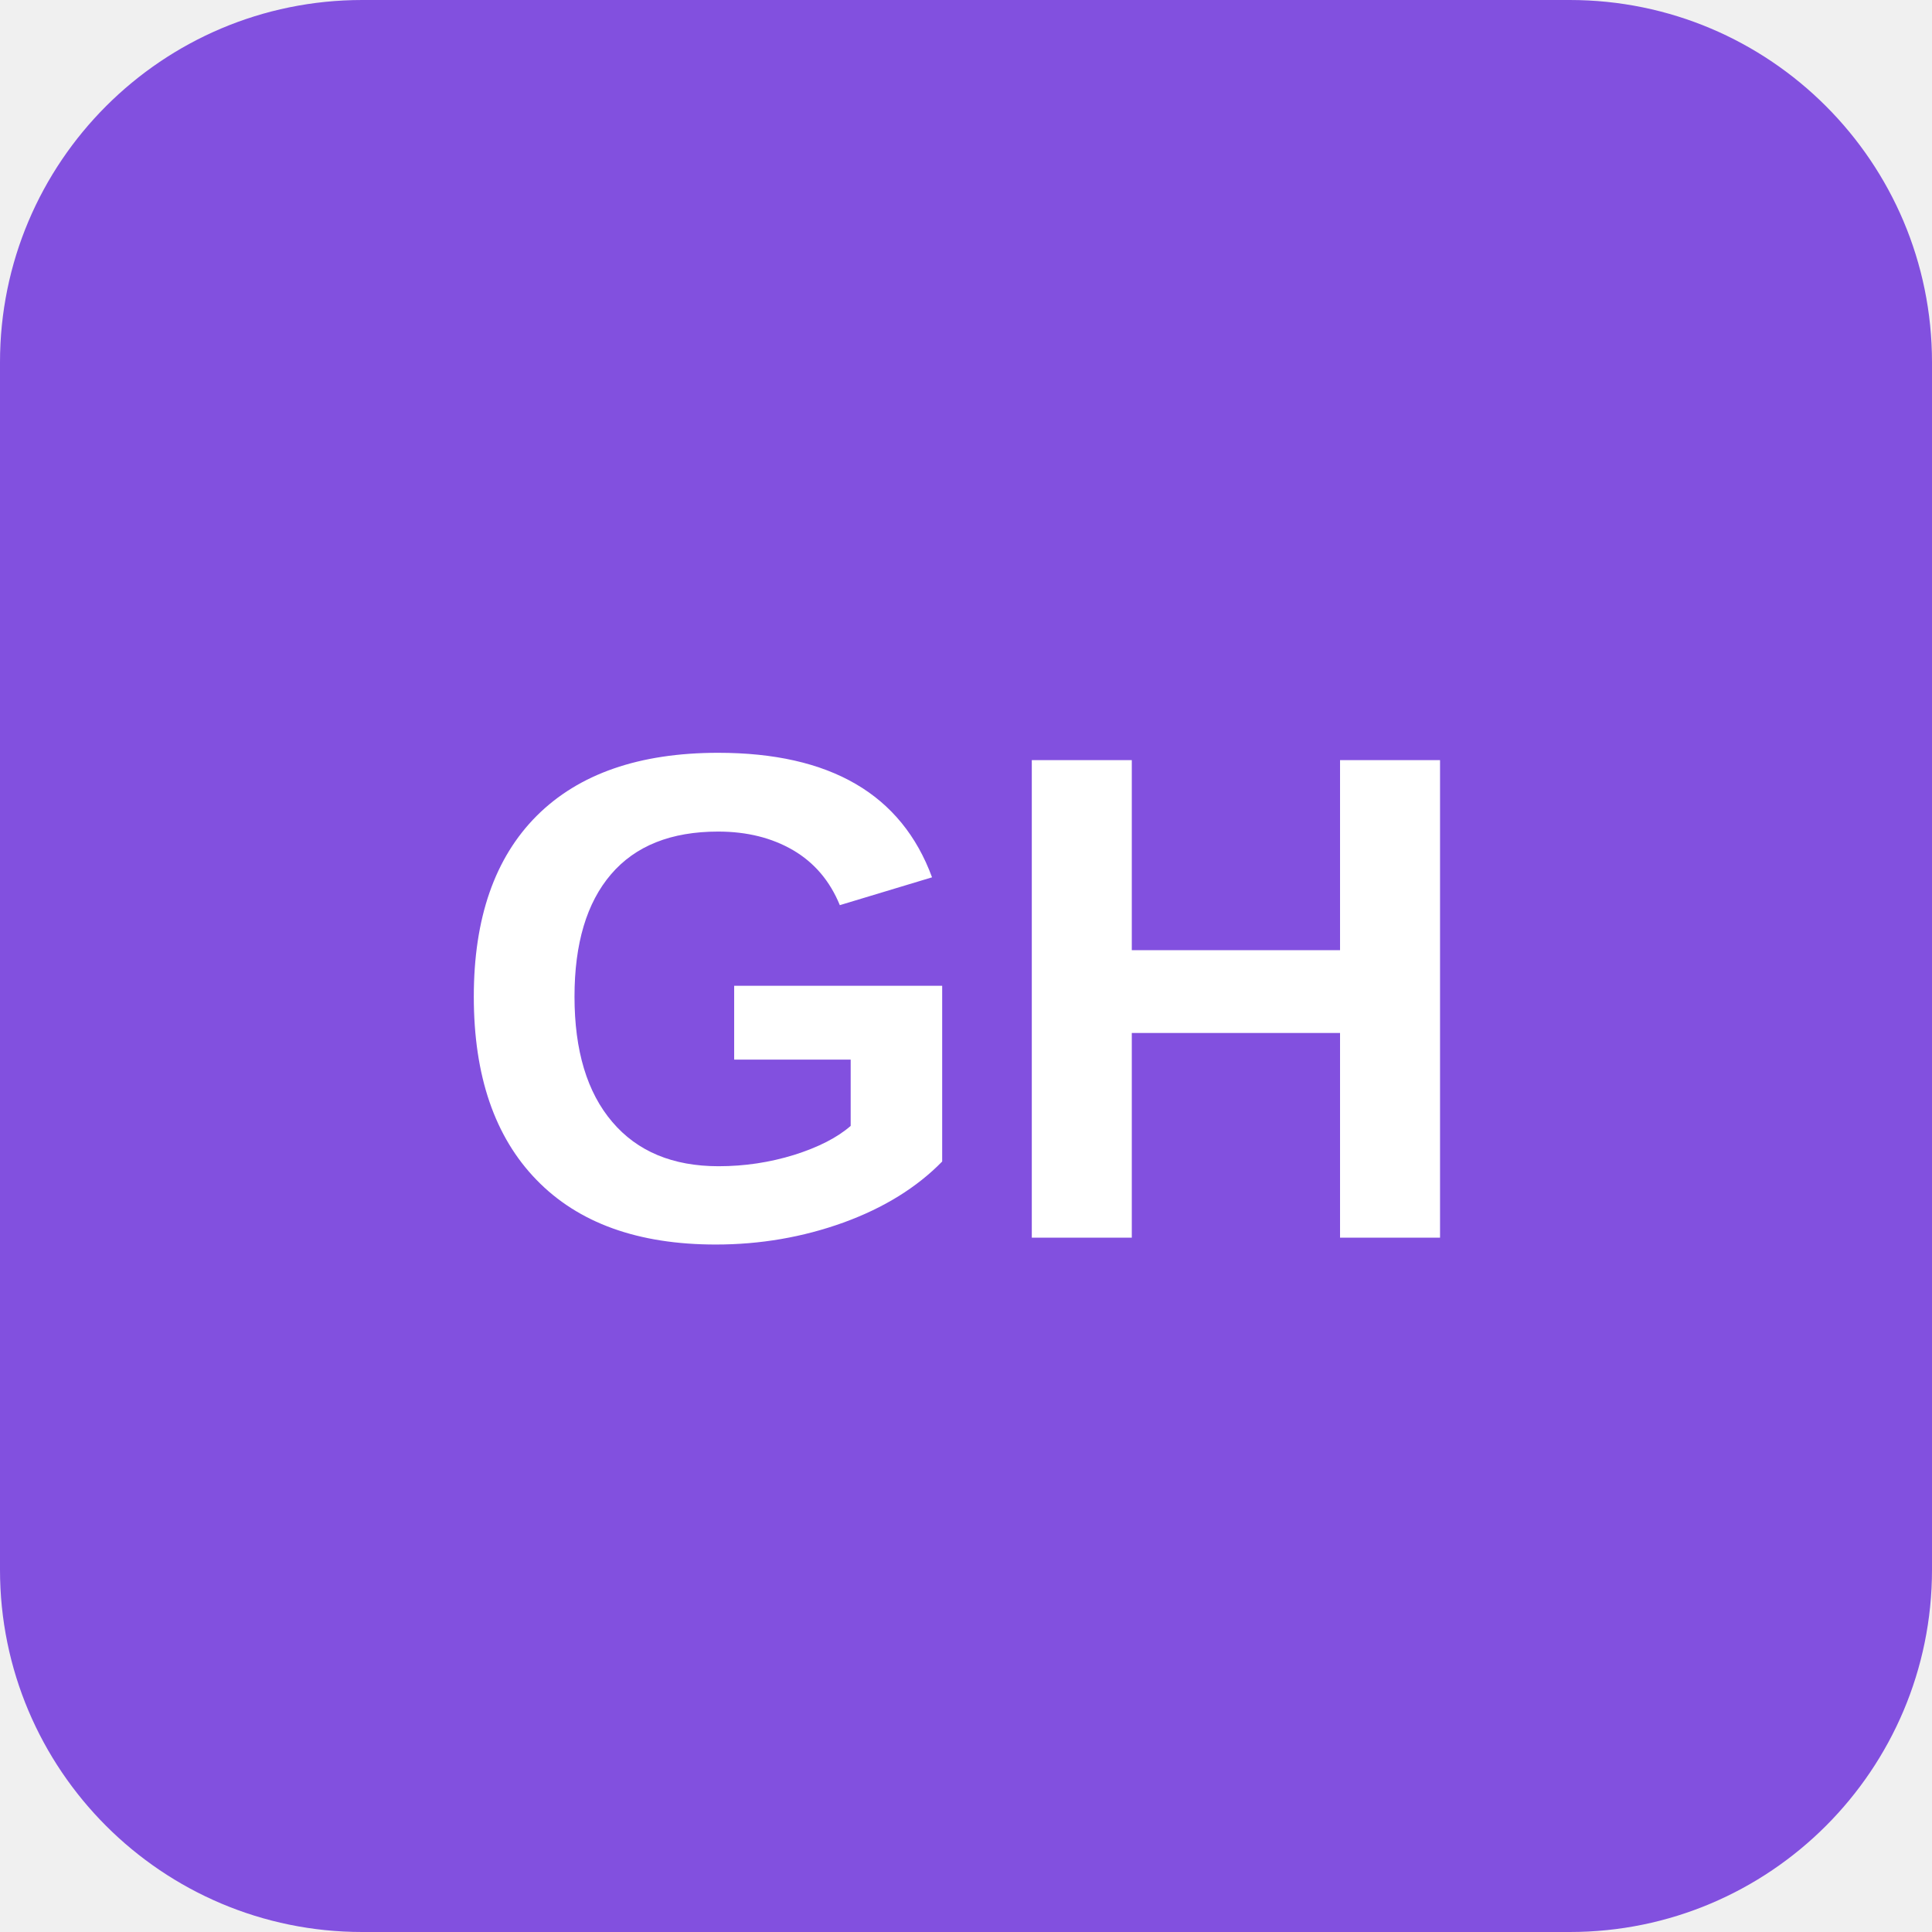
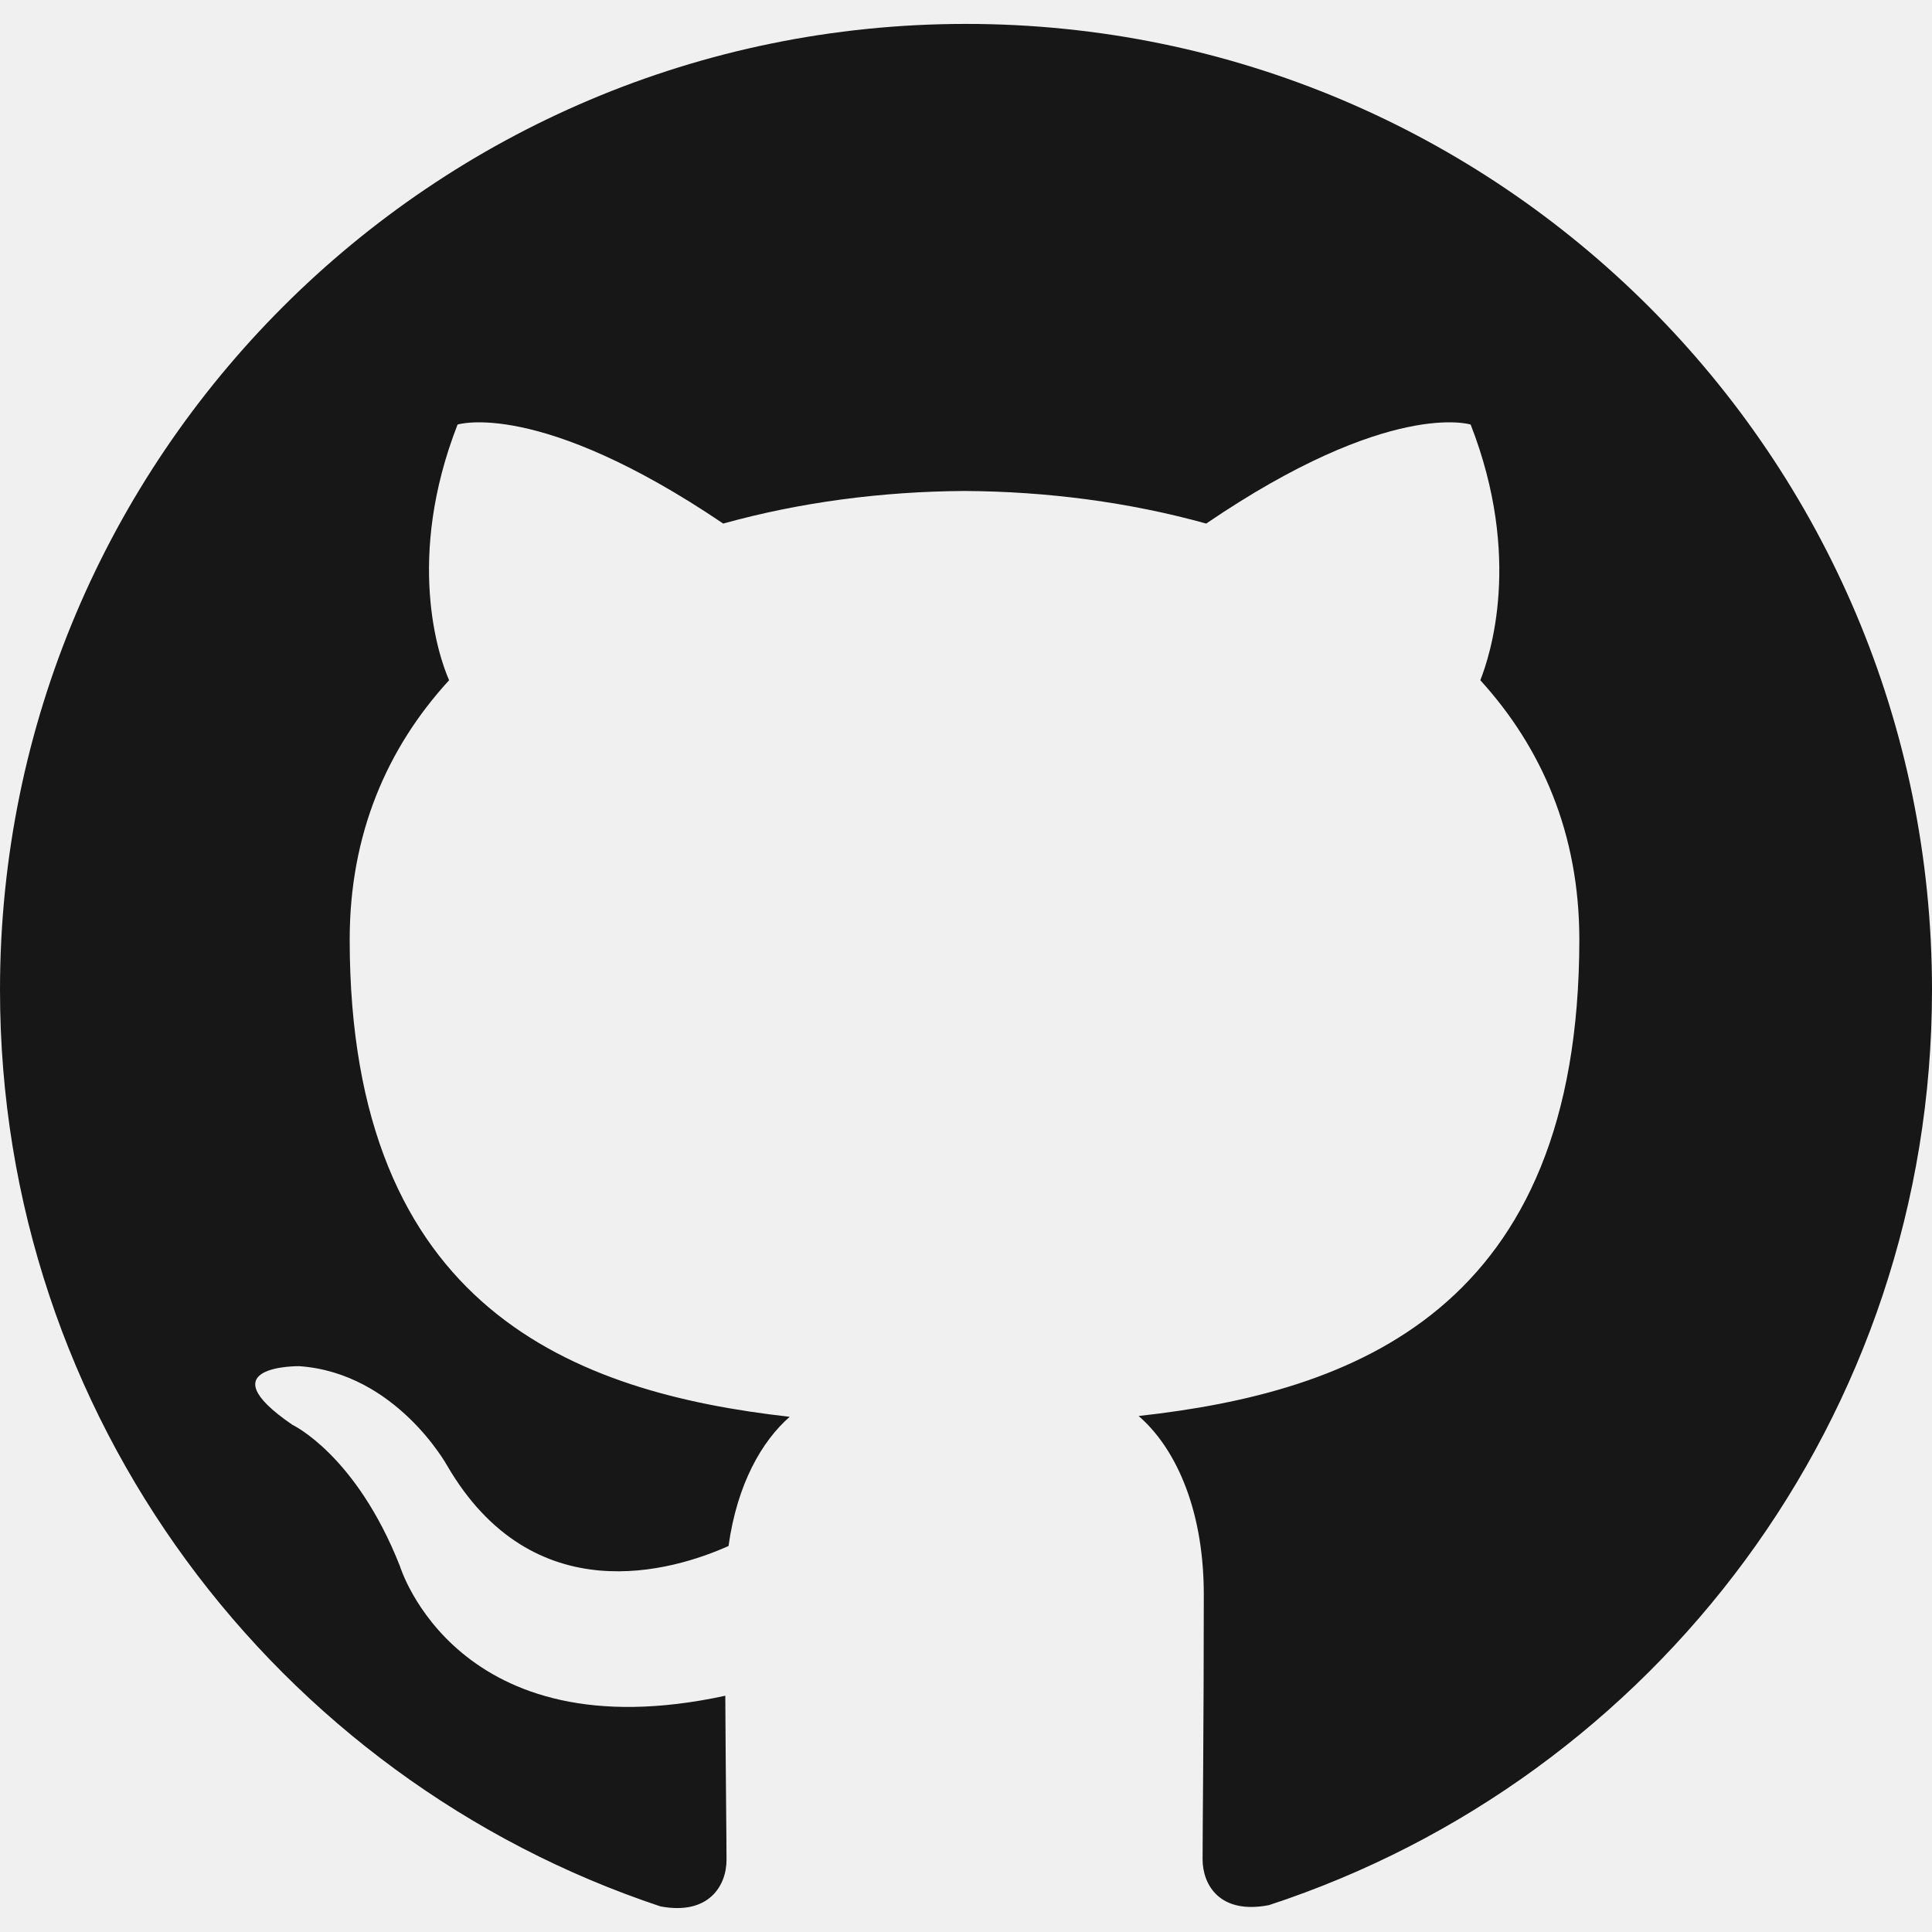
- <svg xmlns="http://www.w3.org/2000/svg" width="128" height="128" viewBox="0 0 128 128">
-   <rect width="128" height="128" rx="24" fill="#8250df" />
-   <text x="64" y="82" font-family="Arial, Helvetica, sans-serif" font-size="46" font-weight="700" fill="#ffffff" text-anchor="middle">GH</text>
+ <svg xmlns="http://www.w3.org/2000/svg" width="24" height="24" fill="#181717" role="img" viewBox="0 0 24 24">
+   <path d="M12 .297c-6.63 0-12 5.373-12 12 0 5.303 3.438 9.8 8.205 11.385.6.113.82-.258.82-.577 0-.285-.01-1.04-.015-2.04-3.338.724-4.042-1.61-4.042-1.61C4.422 18.07 3.633 17.7 3.633 17.7c-1.087-.744.084-.729.084-.729 1.205.084 1.838 1.236 1.838 1.236 1.07 1.835 2.809 1.305 3.495.998.108-.776.417-1.305.76-1.605-2.665-.3-5.466-1.332-5.466-5.93 0-1.31.465-2.38 1.235-3.22-.135-.303-.54-1.523.105-3.176 0 0 1.005-.322 3.3 1.23.96-.267 1.98-.399 3-.405 1.02.006 2.04.138 3 .405 2.28-1.552 3.285-1.23 3.285-1.23.645 1.653.24 2.873.12 3.176.765.84 1.23 1.91 1.23 3.22 0 4.61-2.805 5.625-5.475 5.92.42.36.81 1.096.81 2.22 0 1.606-.015 2.896-.015 3.286 0 .315.21.69.825.57C20.565 22.092 24 17.592 24 12.297c0-6.627-5.373-12-12-12" />
</svg>
